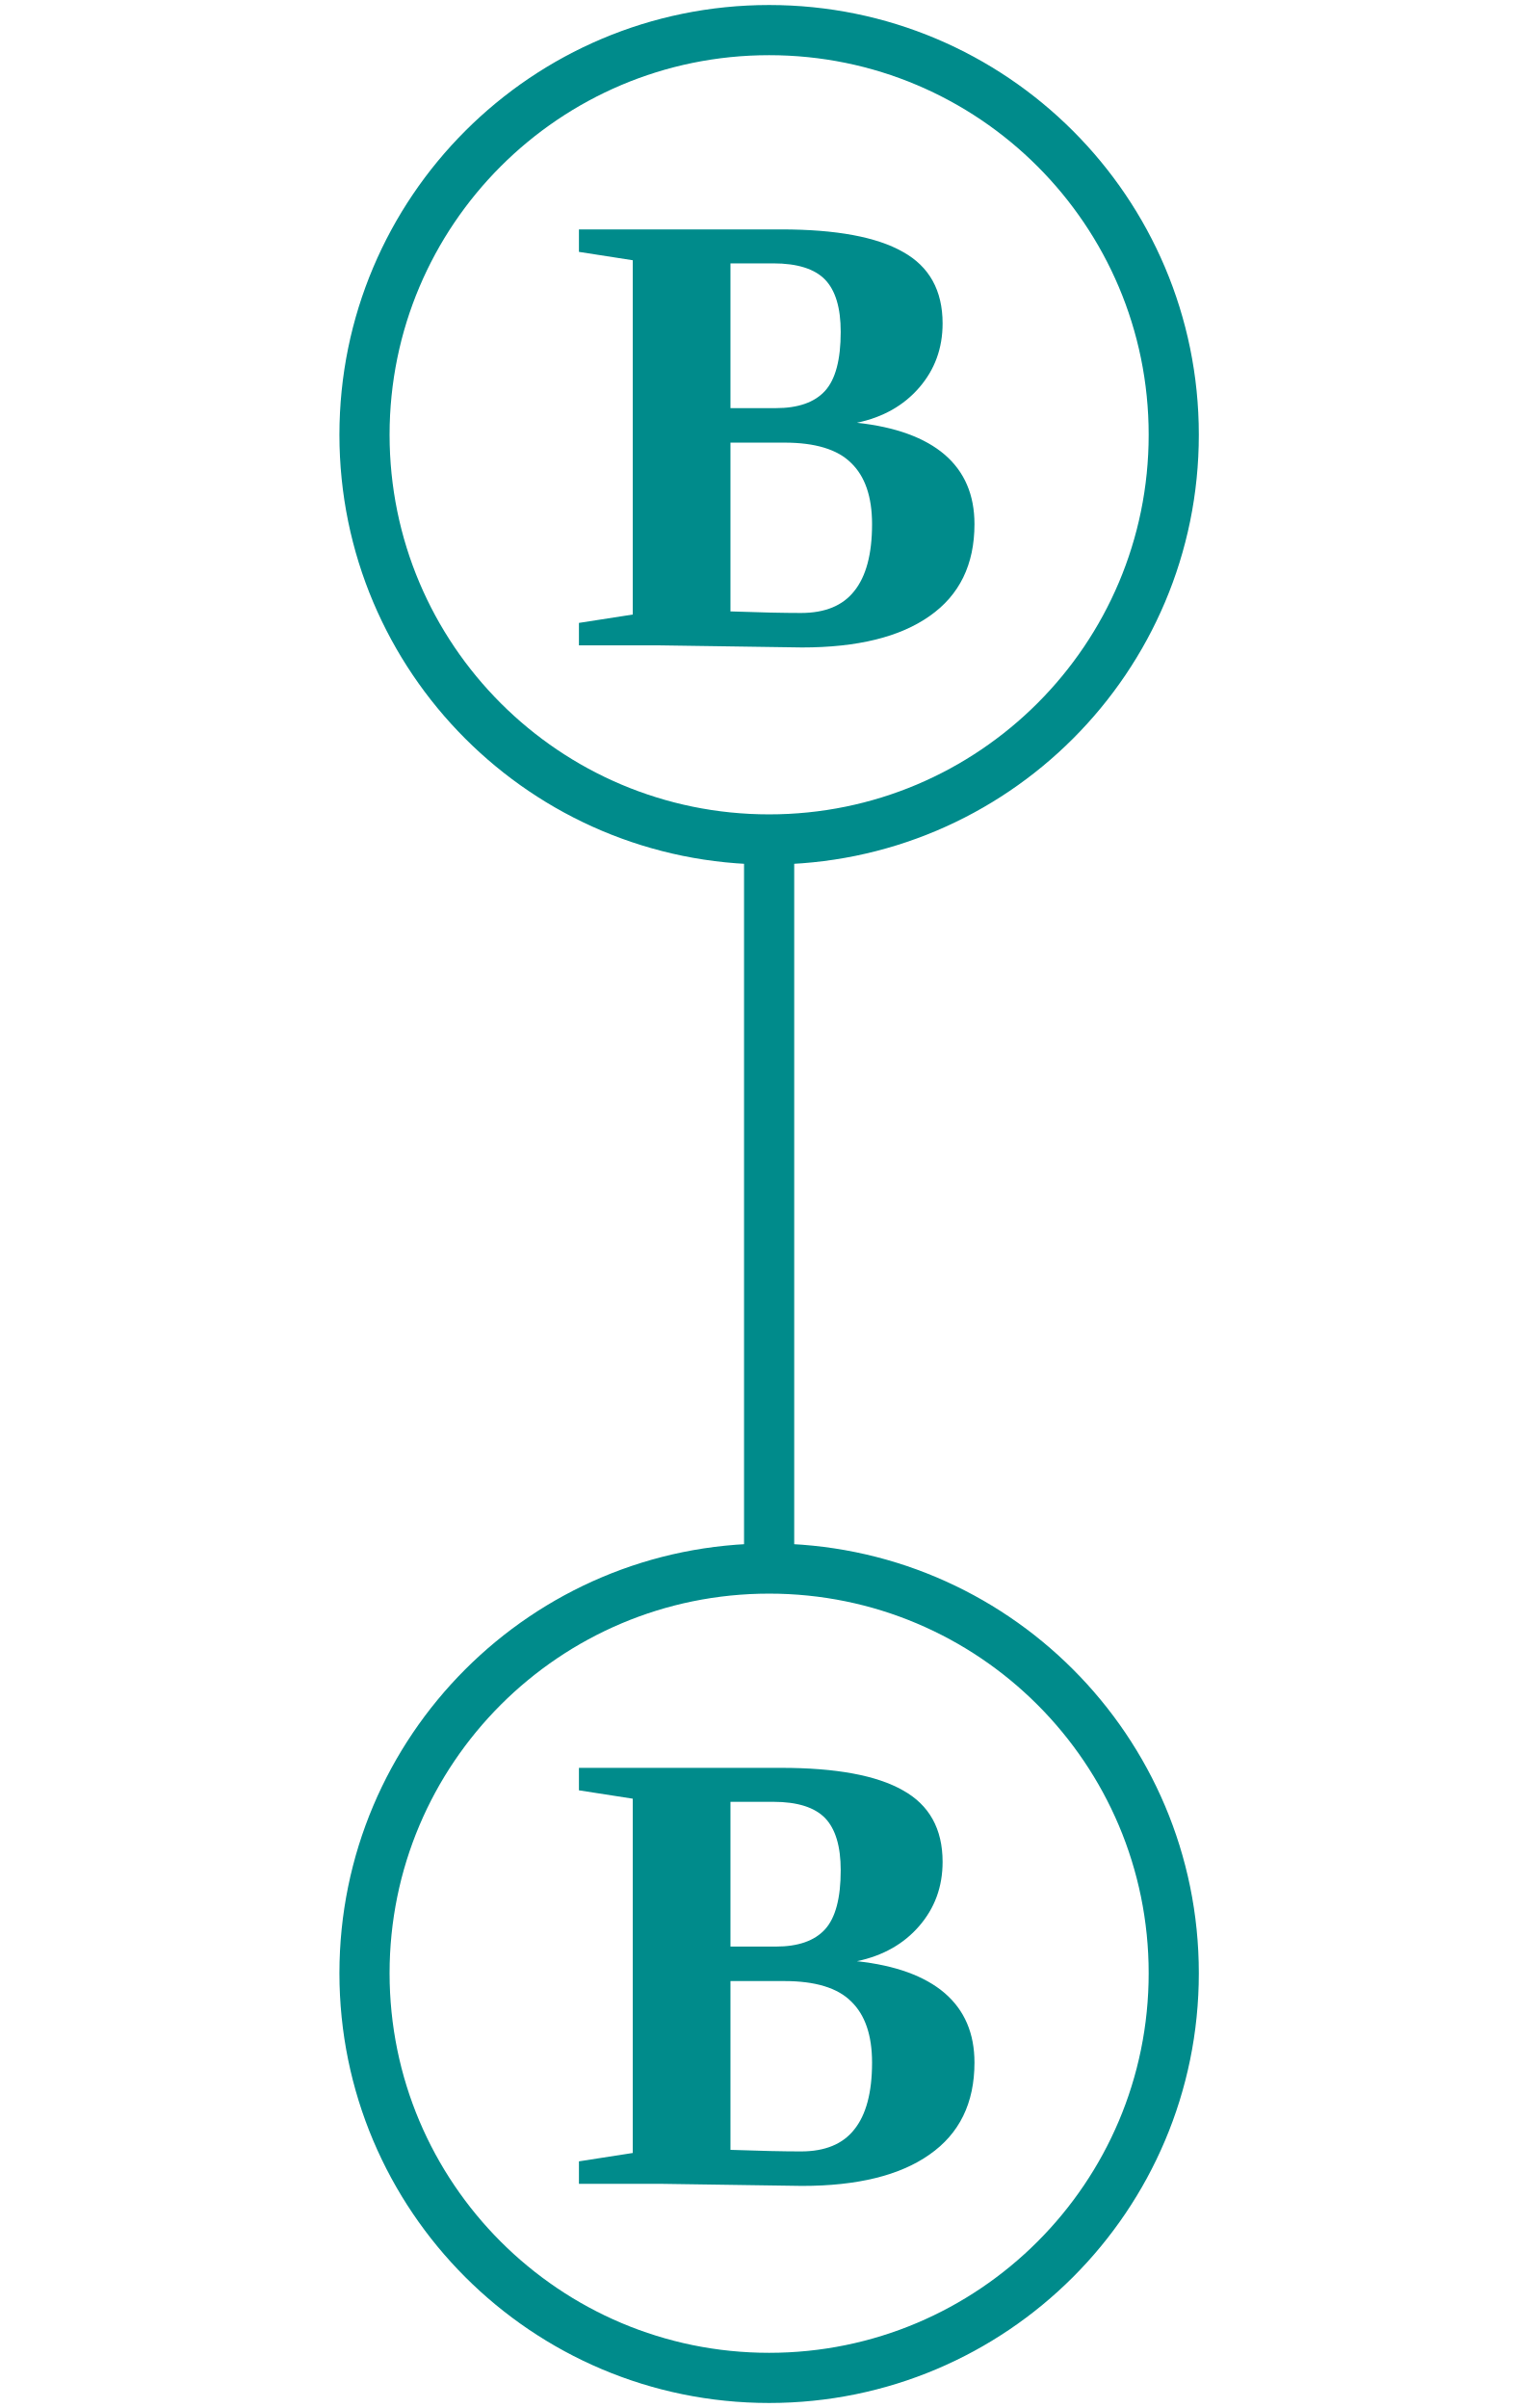
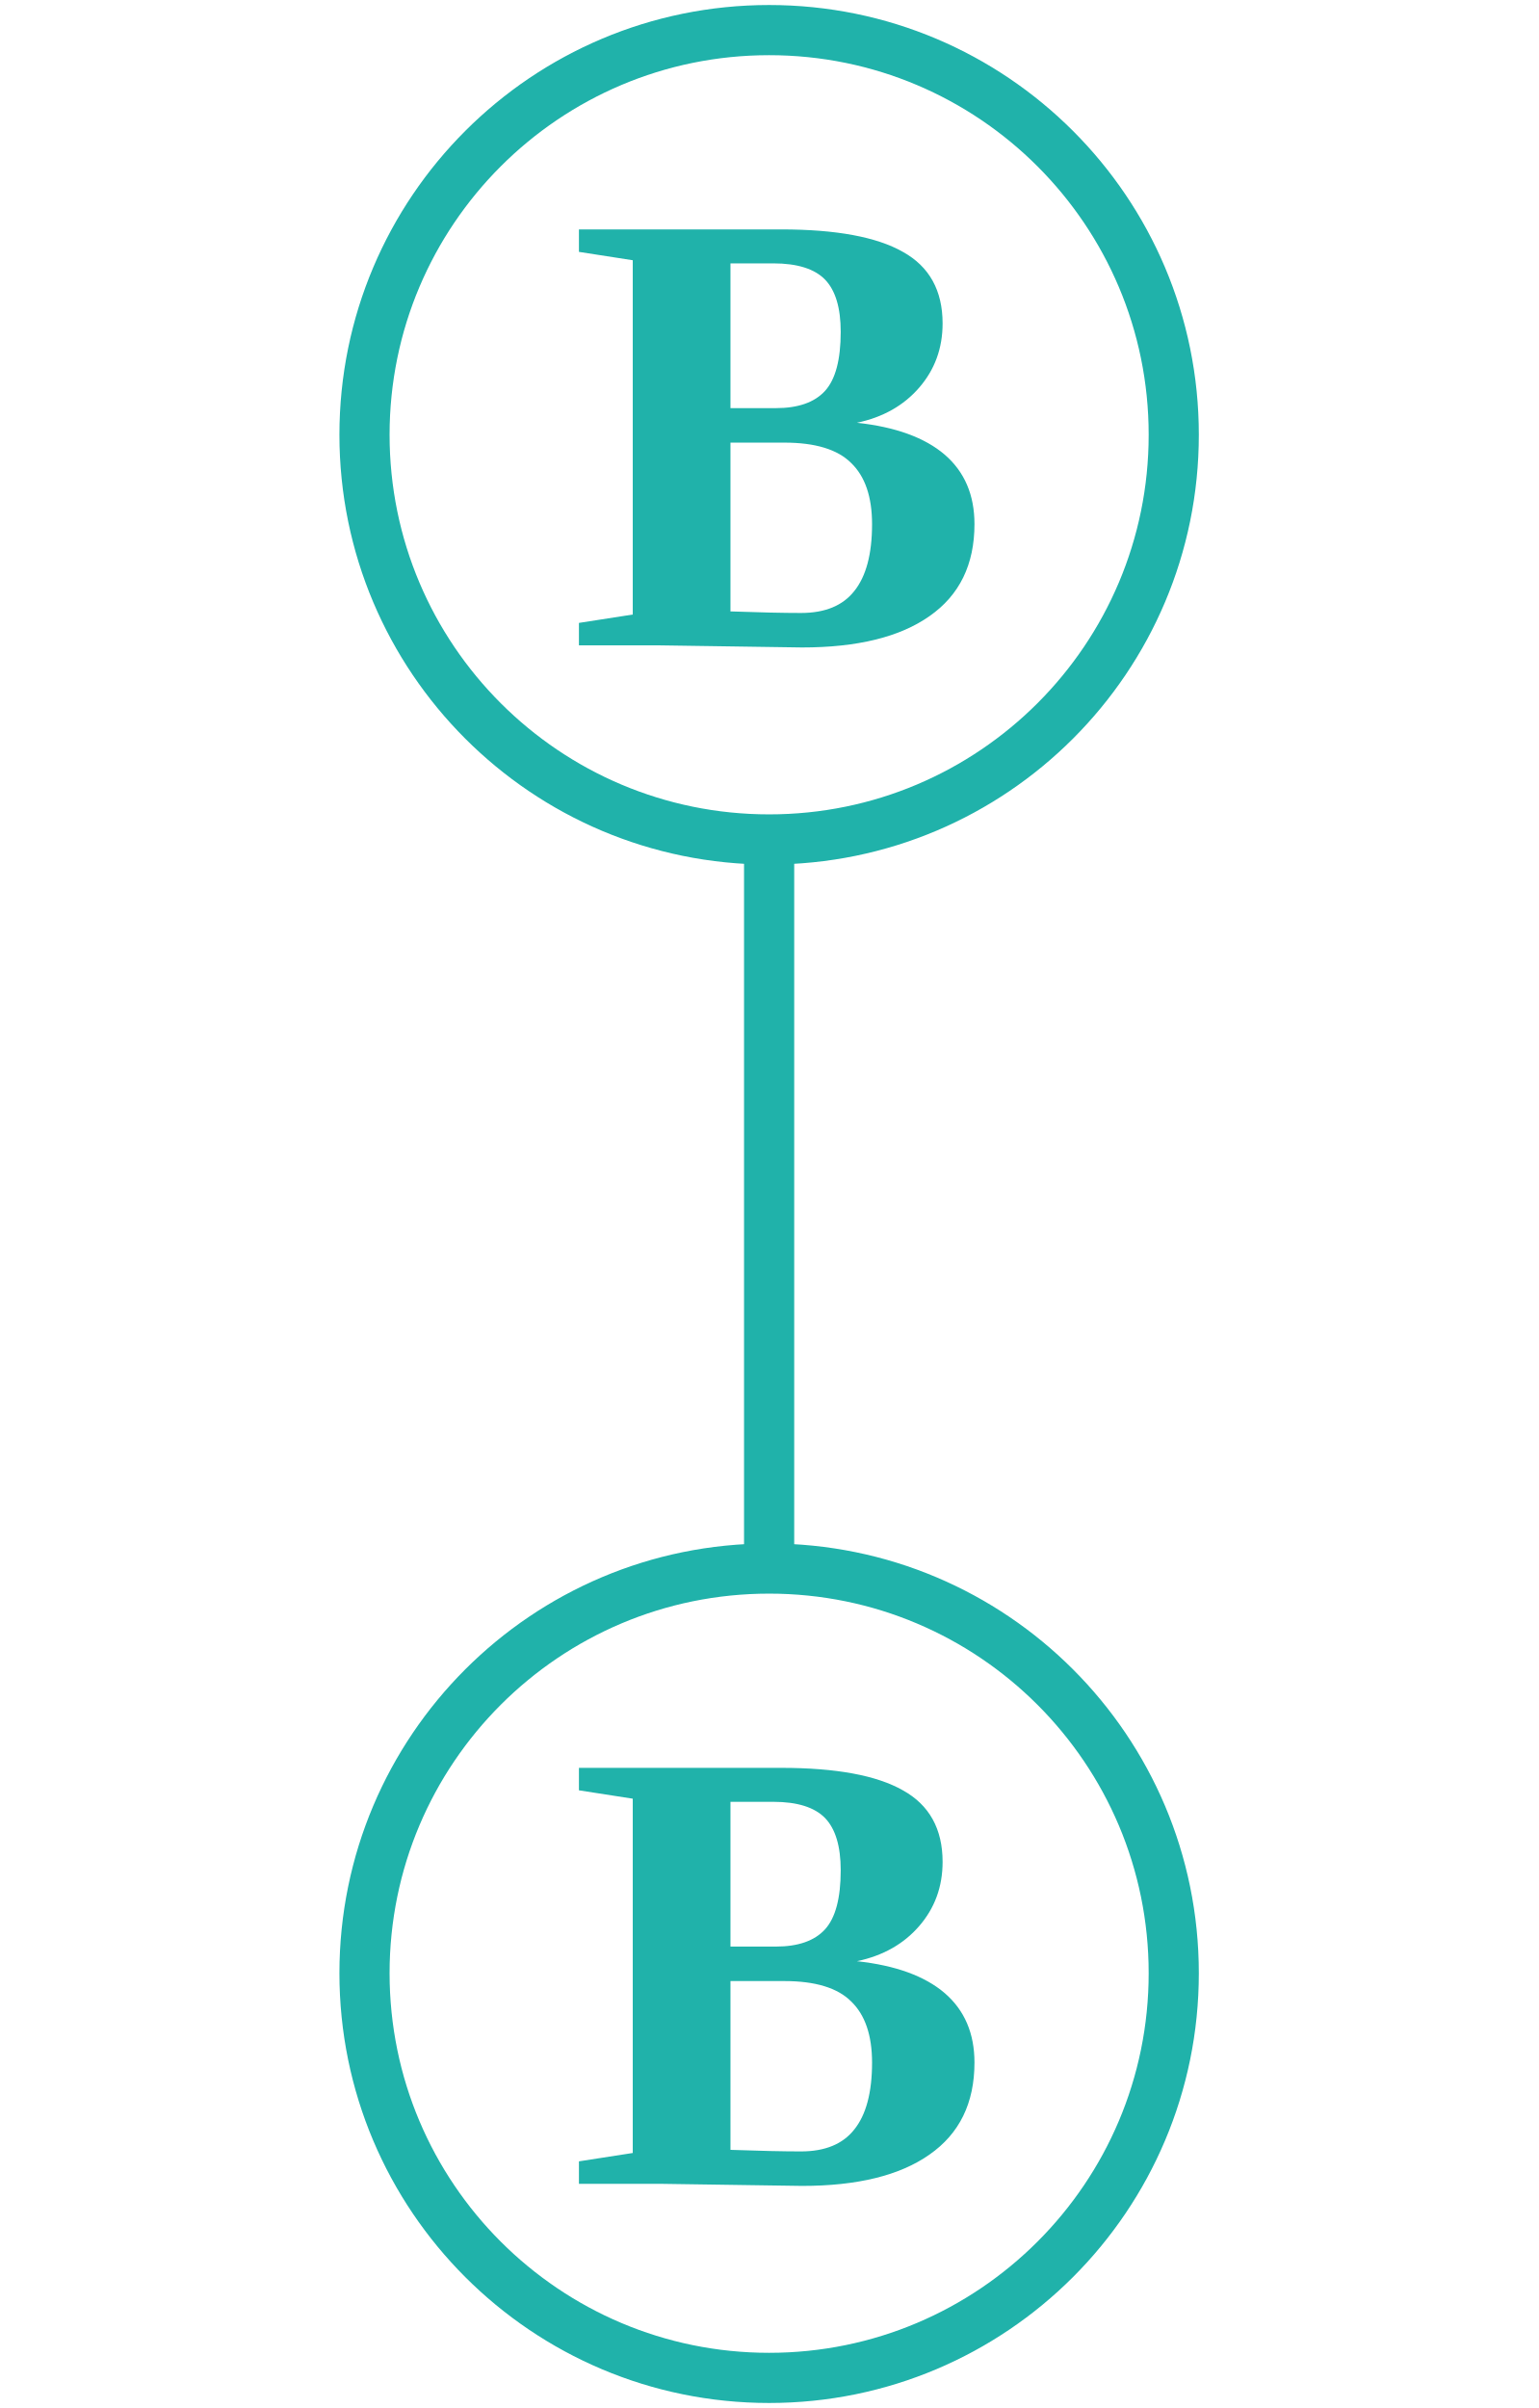
<svg xmlns="http://www.w3.org/2000/svg" width="46" height="72">
  <g>
-     <circle cx="23" cy="13" r="12.1" style="stroke:darkcyan;stroke-width:1.5;" fill="transparent" />
-     <text x="17" y="19.3" style="font-size: 19px; font-weight: bold; fill: darkcyan; white-space: pre;">B</text>
-     <line x1="23" y1="25" x2="23" y2="47" style="stroke:darkcyan;stroke-width:1.5; stroke-opacity:1;" />
-     <text x="17" y="65.3" style="font-size: 19px; font-weight: bold; fill: darkcyan; white-space: pre;">B</text>
-     <circle cx="23" cy="59" r="12.1" style="stroke:darkcyan;stroke-width:1.5;" fill="transparent" />
+     <circle cx="23" cy="13" r="12.1" style="stroke:LightSeaGreen;stroke-width:1.5;" fill="transparent" />
+     <text x="17" y="19.3" style="font-size: 19px; font-weight: bold; fill: LightSeaGreen; white-space: pre;">B</text>
+     <line x1="23" y1="25" x2="23" y2="47" style="stroke:LightSeaGreen;stroke-width:1.5; stroke-opacity:1;" />
+     <text x="17" y="65.3" style="font-size: 19px; font-weight: bold; fill: LightSeaGreen; white-space: pre;">B</text>
+     <circle cx="23" cy="59" r="12.1" style="stroke:LightSeaGreen;stroke-width:1.5;" fill="transparent" />
  </g>
</svg>
